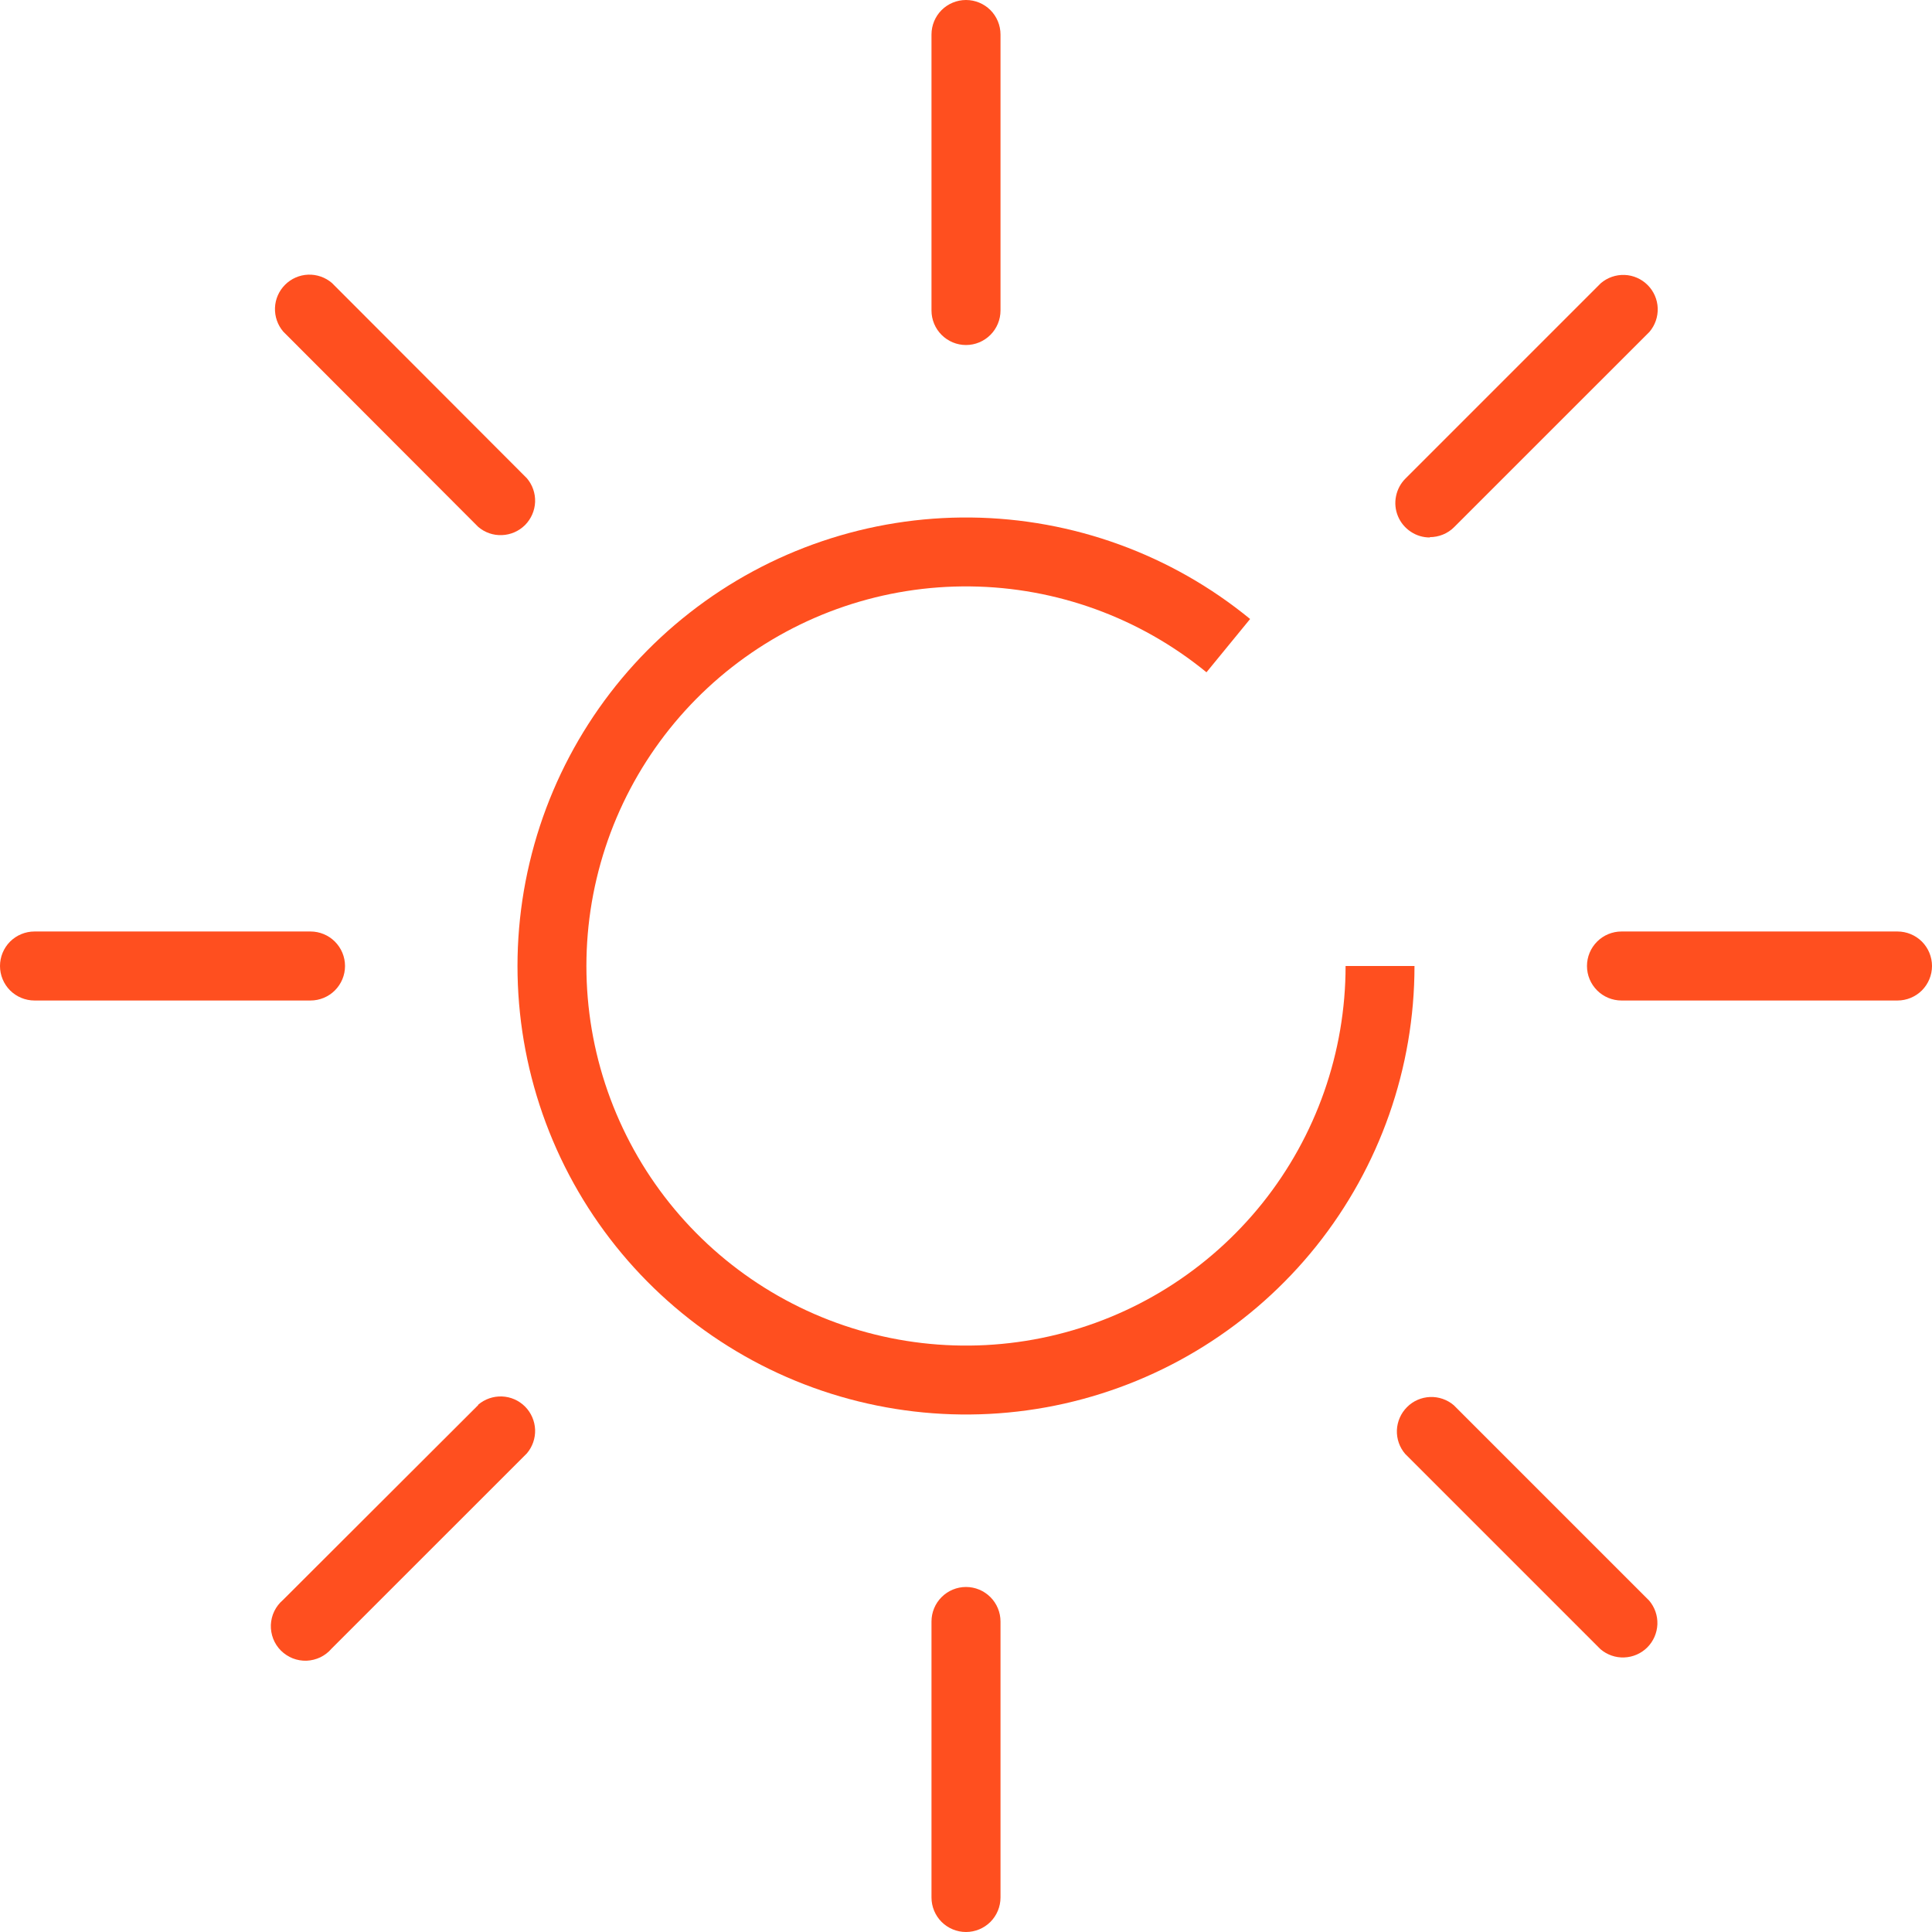
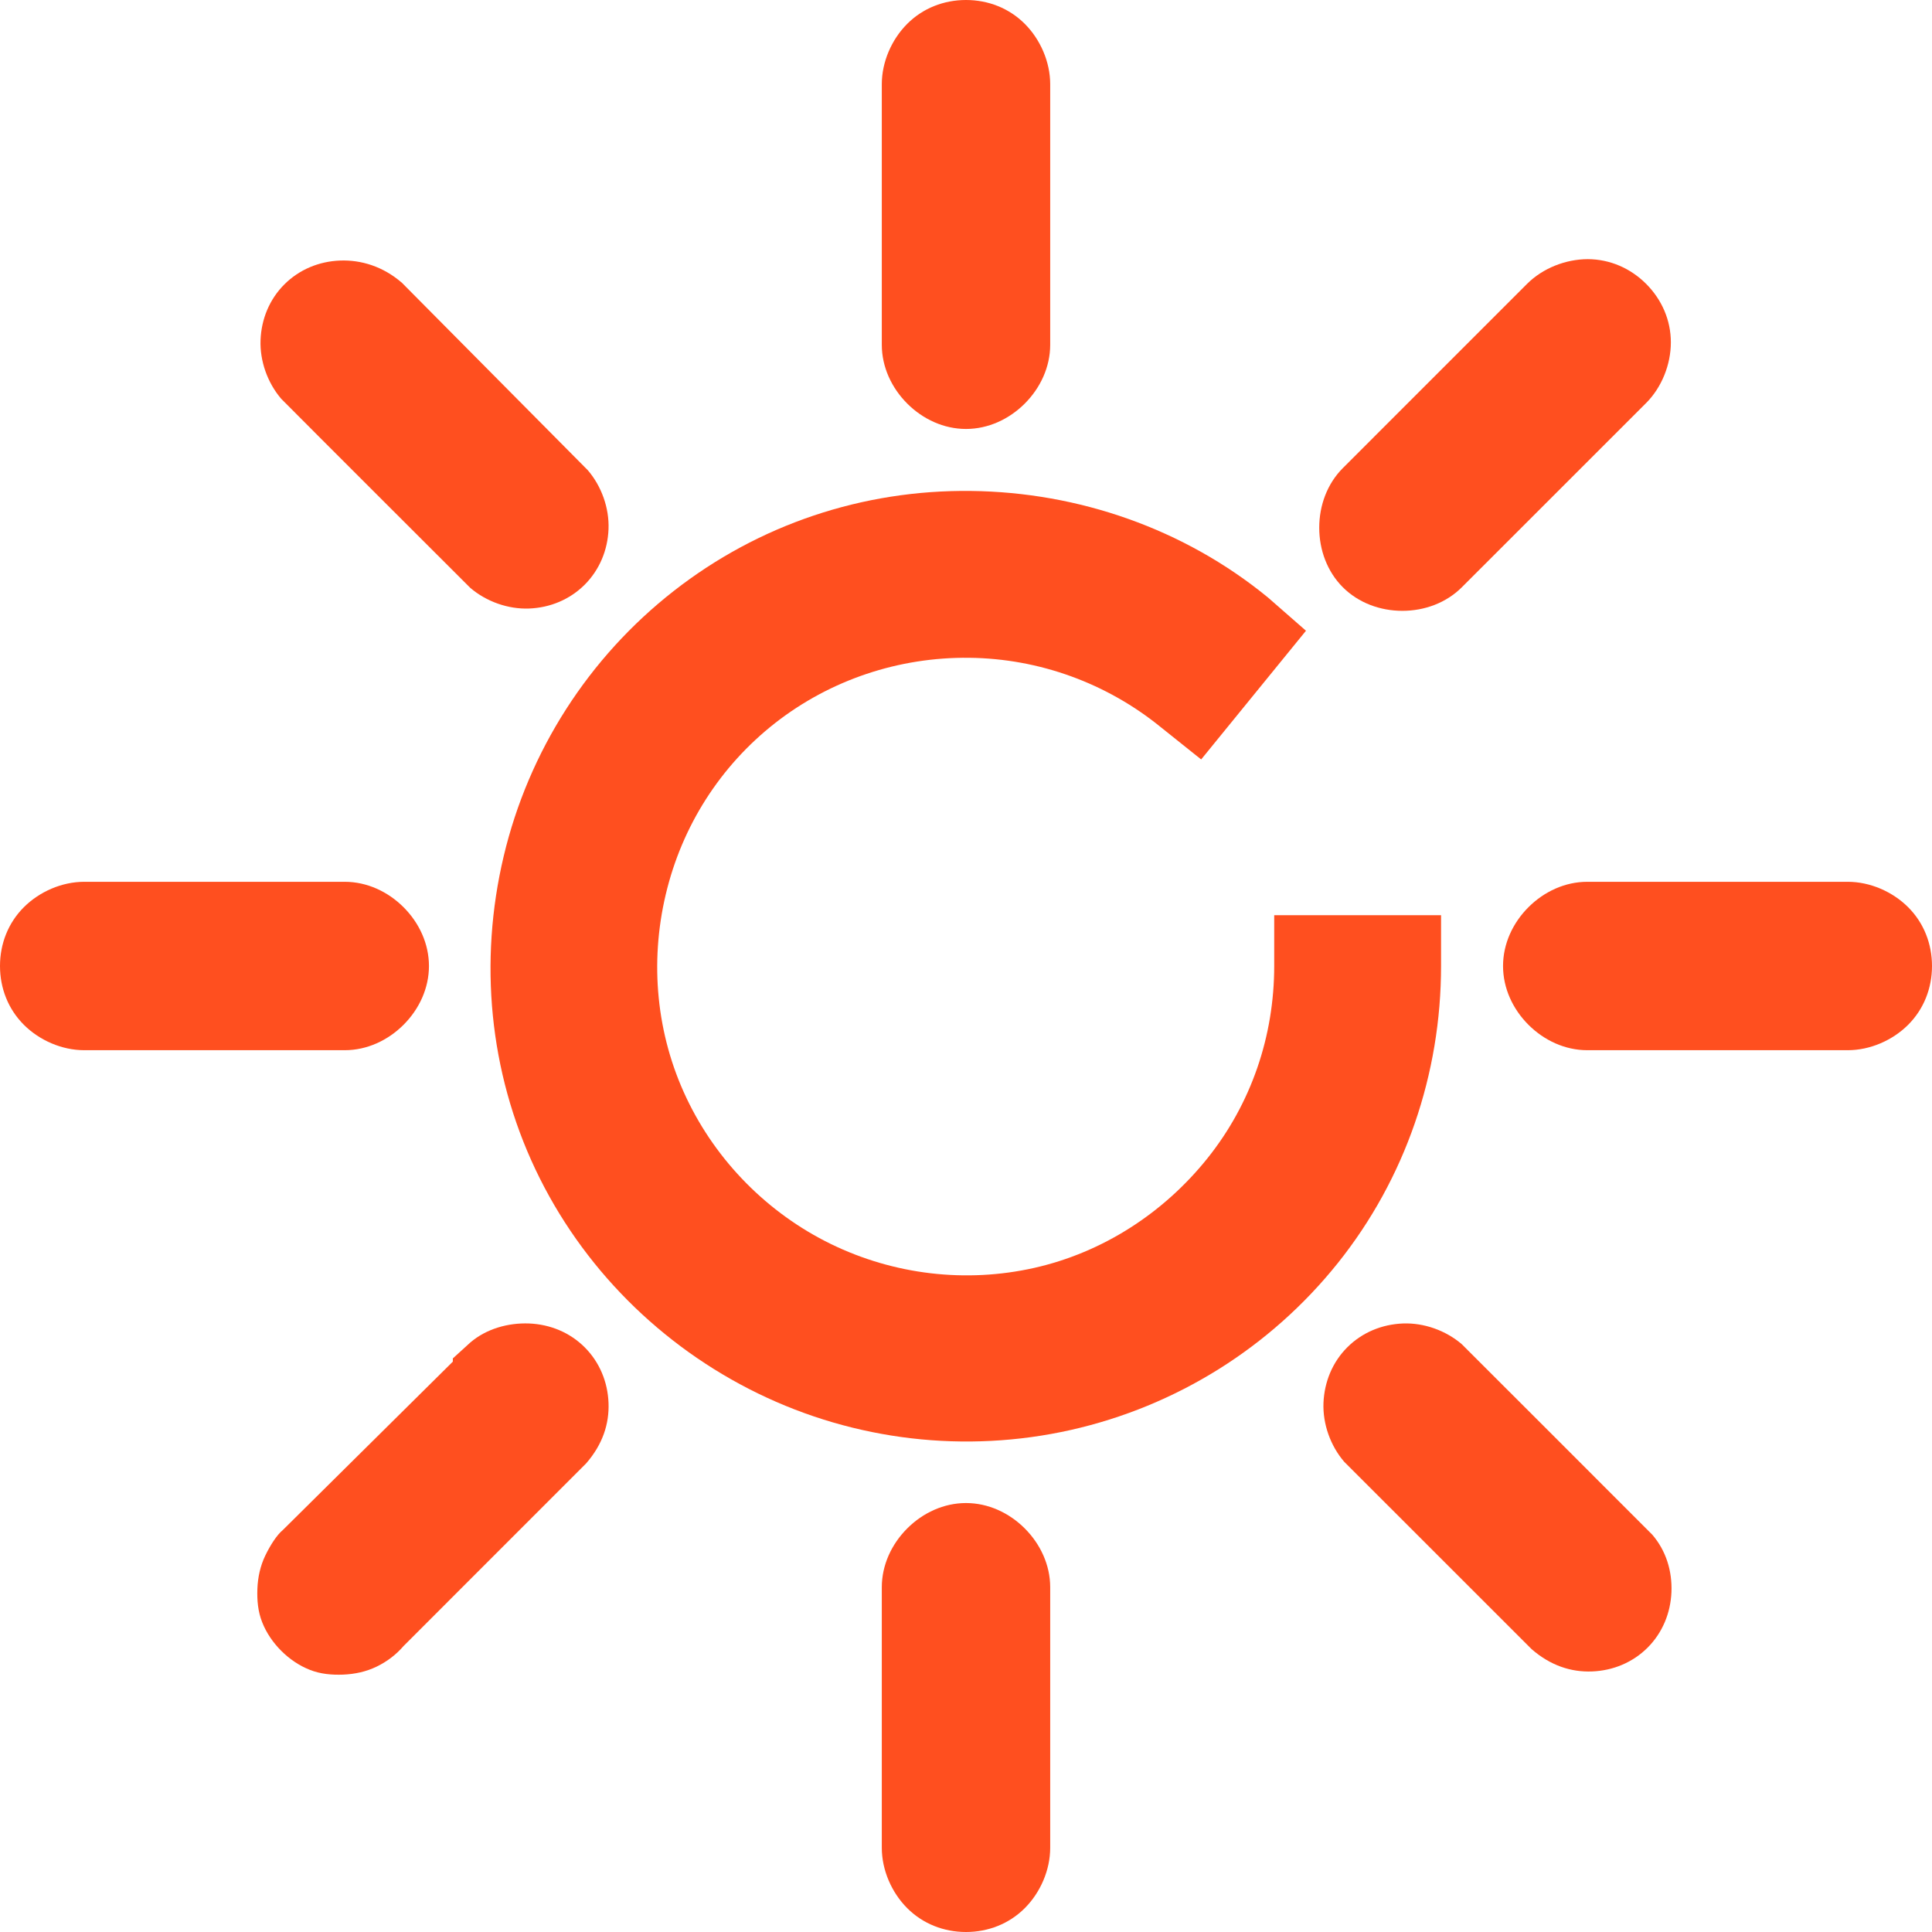
<svg xmlns="http://www.w3.org/2000/svg" xmlns:ns1="http://vectornator.io" height="100%" style="fill-rule:nonzero;clip-rule:evenodd;stroke-linecap:round;stroke-linejoin:round;" xml:space="preserve" width="100%" version="1.1" viewBox="0 0 36 36">
  <defs />
  <g id="Untitled" ns1:layerName="Untitled">
    <g opacity="1">
-       <path d="M35.357+17.357L30.214+17.357C30.044+17.357+29.88+17.425+29.76+17.545C29.639+17.666+29.571+17.829+29.571+18C29.571+18.171+29.639+18.334+29.76+18.455C29.88+18.575+30.044+18.643+30.214+18.643L35.357+18.643C35.528+18.643+35.691+18.575+35.812+18.455C35.932+18.334+36+18.171+36+18C36+17.829+35.932+17.666+35.812+17.545C35.691+17.425+35.528+17.357+35.357+17.357Z" opacity="1" fill="#ff4f1f" />
-       <path d="M6.429+18C6.429+17.829+6.361+17.666+6.24+17.545C6.12+17.425+5.956+17.357+5.786+17.357L0.643+17.357C0.472+17.357+0.309+17.425+0.188+17.545C0.068+17.666+0+17.829+0+18C0+18.171+0.068+18.334+0.188+18.455C0.309+18.575+0.472+18.643+0.643+18.643L5.786+18.643C5.956+18.643+6.12+18.575+6.24+18.455C6.361+18.334+6.429+18.171+6.429+18Z" opacity="1" fill="#ff4f1f" />
-       <path d="M26.64+10.009C26.725+10.009+26.809+9.993+26.887+9.961C26.965+9.929+27.037+9.882+27.096+9.822L30.735+6.184C30.84+6.061+30.895+5.903+30.889+5.741C30.883+5.579+30.816+5.426+30.701+5.311C30.587+5.197+30.433+5.129+30.272+5.123C30.11+5.117+29.952+5.172+29.829+5.277L26.19+8.916C26.099+9.006+26.038+9.121+26.013+9.246C25.987+9.371+26+9.501+26.049+9.619C26.098+9.737+26.181+9.837+26.288+9.908C26.394+9.979+26.519+10.016+26.646+10.015L26.64+10.009Z" opacity="1" fill="#ff4f1f" />
-       <path d="M8.91+26.182L5.272+29.814C5.204+29.872+5.15+29.942+5.111+30.022C5.072+30.102+5.051+30.189+5.047+30.277C5.044+30.366+5.059+30.454+5.091+30.537C5.123+30.619+5.172+30.694+5.235+30.757C5.298+30.819+5.373+30.868+5.455+30.901C5.538+30.933+5.626+30.948+5.714+30.945C5.803+30.941+5.89+30.919+5.97+30.881C6.049+30.842+6.12+30.788+6.178+30.72L9.817+27.082C9.922+26.959+9.977+26.8+9.971+26.639C9.964+26.477+9.897+26.323+9.783+26.209C9.668+26.094+9.515+26.027+9.353+26.021C9.191+26.015+9.033+26.07+8.91+26.175L8.91+26.182Z" opacity="1" fill="#ff4f1f" />
-       <path d="M18+6.429C18.171+6.429+18.334+6.361+18.455+6.24C18.575+6.12+18.643+5.956+18.643+5.786L18.643+0.643C18.643+0.472+18.575+0.309+18.455+0.188C18.334+0.068+18.171+0+18+0C17.829+0+17.666+0.068+17.545+0.188C17.425+0.309+17.357+0.472+17.357+0.643L17.357+5.786C17.357+5.956+17.425+6.12+17.545+6.24C17.666+6.361+17.829+6.429+18+6.429Z" opacity="1" fill="#ff4f1f" />
-       <path d="M18+29.571C17.829+29.571+17.666+29.639+17.545+29.76C17.425+29.88+17.357+30.044+17.357+30.214L17.357+35.357C17.357+35.528+17.425+35.691+17.545+35.812C17.666+35.932+17.829+36+18+36C18.171+36+18.334+35.932+18.455+35.812C18.575+35.691+18.643+35.528+18.643+35.357L18.643+30.214C18.643+30.044+18.575+29.88+18.455+29.76C18.334+29.639+18.171+29.571+18+29.571Z" opacity="1" fill="#ff4f1f" />
-       <path d="M8.91+9.817C9.033+9.923+9.191+9.978+9.353+9.971C9.515+9.965+9.668+9.898+9.783+9.784C9.897+9.669+9.964+9.516+9.971+9.354C9.977+9.192+9.922+9.034+9.817+8.911L6.184+5.272C6.061+5.167+5.903+5.112+5.741+5.118C5.58+5.124+5.426+5.192+5.312+5.306C5.197+5.421+5.13+5.574+5.124+5.736C5.118+5.898+5.173+6.056+5.278+6.179L8.91+9.817Z" opacity="1" fill="#ff4f1f" />
-       <path d="M27.09+26.185C26.967+26.08+26.809+26.025+26.647+26.031C26.485+26.038+26.332+26.104+26.218+26.219C26.103+26.334+26.036+26.487+26.029+26.649C26.023+26.811+26.078+26.969+26.184+27.092L29.822+30.73C29.945+30.835+30.104+30.891+30.265+30.884C30.427+30.878+30.581+30.811+30.695+30.697C30.81+30.582+30.876+30.428+30.883+30.267C30.889+30.105+30.834+29.947+30.729+29.824L27.09+26.185Z" opacity="1" fill="#ff4f1f" />
-       <path d="M26.357+18C26.357+19.898+25.711+21.739+24.526+23.221C23.34+24.703+21.685+25.737+19.833+26.154C17.982+26.57+16.044+26.343+14.338+25.512C12.632+24.68+11.26+23.293+10.447+21.578C9.635+19.862+9.43+17.922+9.868+16.075C10.305+14.228+11.357+12.585+12.853+11.416C14.348+10.247+16.196+9.622+18.094+9.643C19.992+9.665+21.826+10.331+23.294+11.534L22.481+12.527C21.238+11.51+19.686+10.945+18.08+10.927C16.473+10.909+14.909+11.438+13.643+12.428C12.378+13.417+11.487+14.808+11.117+16.371C10.747+17.934+10.92+19.576+11.608+21.028C12.295+22.48+13.457+23.654+14.9+24.358C16.344+25.062+17.985+25.253+19.552+24.901C21.119+24.549+22.519+23.673+23.523+22.419C24.526+21.165+25.073+19.606+25.073+18L26.357+18Z" opacity="1" fill="#ff4f1f" />
+       <path d="M29.576+16.431C29.163+16.431+28.772+16.613+28.48+16.905C28.188+17.197+28.007+17.587+28.007+18C28.007+18.413+28.188+18.803+28.48+19.095C28.772+19.387+29.163+19.569+29.576+19.569L34.431+19.569C34.844+19.569+35.264+19.387+35.556+19.095C35.848+18.803+36+18.413+36+18C36+17.587+35.848+17.197+35.556+16.905C35.264+16.613+34.844+16.431+34.431+16.431L29.576+16.431Z" opacity="1" fill="#ff4f1f" />
+       <path d="M1.569+16.431C1.156+16.431+0.736+16.613+0.444+16.905C0.152+17.197-3.79587e-07+17.587-4.17233e-07+18C-4.17233e-07+18.413+0.152+18.803+0.444+19.095C0.736+19.387+1.156+19.569+1.569+19.569L6.424+19.569C6.837+19.569+7.228+19.387+7.52+19.095C7.812+18.803+7.993+18.413+7.993+18C7.993+17.587+7.812+17.197+7.52+16.905C7.228+16.613+6.837+16.431+6.424+16.431L1.569+16.431Z" opacity="1" fill="#ff4f1f" />
+       <path d="M9.859+24.661C9.466+24.646+9.061+24.761+8.763+25.016L8.438+25.312C8.438+25.312+8.438+25.358+8.438+25.372L5.27+28.51C5.16+28.6+5.038+28.79+4.944+28.984C4.851+29.176+4.804+29.391+4.796+29.605C4.788+29.82+4.806+30.027+4.885+30.227C4.963+30.426+5.088+30.608+5.24+30.76C5.391+30.911+5.574+31.037+5.773+31.115C5.973+31.194+6.181+31.212+6.395+31.204C6.612+31.195+6.824+31.149+7.016+31.056C7.209+30.963+7.38+30.834+7.52+30.671L10.924+27.266C11.229+26.914+11.354+26.533+11.339+26.141C11.324+25.75+11.172+25.382+10.895+25.105C10.618+24.828+10.25+24.677+9.859+24.661Z" opacity="1" fill="#ff4f1f" />
+       <path d="M18-4.17233e-07C17.587-4.17233e-07+17.197+0.152+16.905+0.444C16.613+0.736+16.431+1.156+16.431+1.569L16.431+6.424C16.431+6.837+16.613+7.228+16.905+7.52C17.197+7.812+17.587+7.993+18+7.993C18.413+7.993+18.803+7.812+19.095+7.52C19.387+7.228+19.569+6.837+19.569+6.424L19.569+1.569C19.569+1.156+19.387+0.736+19.095+0.444C18.803+0.152+18.413-3.79587e-07+18-4.17233e-07Z" opacity="1" fill="#ff4f1f" />
+       <path d="M18+28.007C17.587+28.007+17.197+28.188+16.905+28.48C16.613+28.772+16.431+29.163+16.431+29.576L16.431+34.431C16.431+34.844+16.613+35.264+16.905+35.556C17.197+35.848+17.587+36+18+36C18.413+36+18.803+35.848+19.095+35.556C19.387+35.264+19.569+34.844+19.569+34.431L19.569+29.576C19.569+29.163+19.387+28.772+19.095+28.48C18.803+28.188+18.413+28.007+18+28.007Z" opacity="1" fill="#ff4f1f" />
+       <path d="M6.336+4.855C5.944+4.87+5.577+5.022+5.299+5.299C5.022+5.576+4.87+5.944+4.855+6.336C4.84+6.727+4.985+7.133+5.24+7.431C5.719+7.915+8.763+10.954+8.763+10.954C9.061+11.209+9.467+11.354+9.859+11.339C10.25+11.324+10.617+11.172+10.895+10.895C11.172+10.617+11.324+10.25+11.339+9.859C11.354+9.467+11.209+9.061+10.954+8.763L7.49+5.27C7.138+4.964+6.727+4.84+6.336+4.855Z" opacity="1" fill="#ff4f1f" />
+       <path d="M26.141+24.661C25.749+24.677+25.382+24.828+25.105+25.105C24.829+25.38+24.677+25.75+24.661+26.141C24.646+26.535+24.791+26.939+25.046+27.237L28.54+30.73C28.891+31.035+29.273+31.16+29.665+31.145C30.056+31.13+30.424+30.978+30.701+30.701C30.978+30.424+31.129+30.056+31.145+29.665C31.16+29.271+31.044+28.896+30.79+28.599C30.308+28.114+27.237+25.046+27.237+25.046C26.939+24.791+26.533+24.646+26.141+24.661Z" opacity="1" fill="#ff4f1f" />
+       <path d="M18.089+9.148C16.076+9.125+14.139+9.773+12.553+11.013C10.967+12.253+9.849+13.998+9.385+15.957C8.921+17.916+9.115+19.97+9.977+21.79C10.839+23.609+12.312+25.082+14.122+25.964C15.931+26.846+17.99+27.086+19.954+26.645C21.918+26.203+23.67+25.108+24.928+23.536C26.185+21.964+26.852+20.013+26.852+18L26.852+17.053L23.743+17.053L23.743+18C23.743+19.307+23.316+20.562+22.5+21.582C21.684+22.602+20.548+23.338+19.273+23.625C17.998+23.912+16.658+23.753+15.484+23.181C14.309+22.608+13.349+21.638+12.79+20.457C12.23+19.276+12.104+17.939+12.405+16.668C12.706+15.396+13.418+14.275+14.447+13.47C15.477+12.666+16.753+12.242+18.059+12.257C19.366+12.271+20.63+12.732+21.641+13.559L22.382+14.151L24.335+11.753L23.625+11.132C22.067+9.856+20.102+9.171+18.089+9.148Z" opacity="1" fill="#ff4f1f" />
+       <path d="M30.674+5.29C30.382+4.998+29.998+4.83+29.585+4.829C29.172+4.83+28.746+4.998+28.454+5.29L25.021+8.723C24.73+9.015+24.582+9.42+24.582+9.833C24.582+10.246+24.73+10.65+25.021+10.942C25.313+11.234+25.718+11.382+26.131+11.382C26.544+11.382+26.948+11.234+27.24+10.942L30.674+7.509C30.965+7.217+31.134+6.791+31.134+6.379C31.134+5.965+30.965+5.582+30.674+5.29Z" opacity="1" fill="#ff4f1f" />
    </g>
  </g>
</svg>
